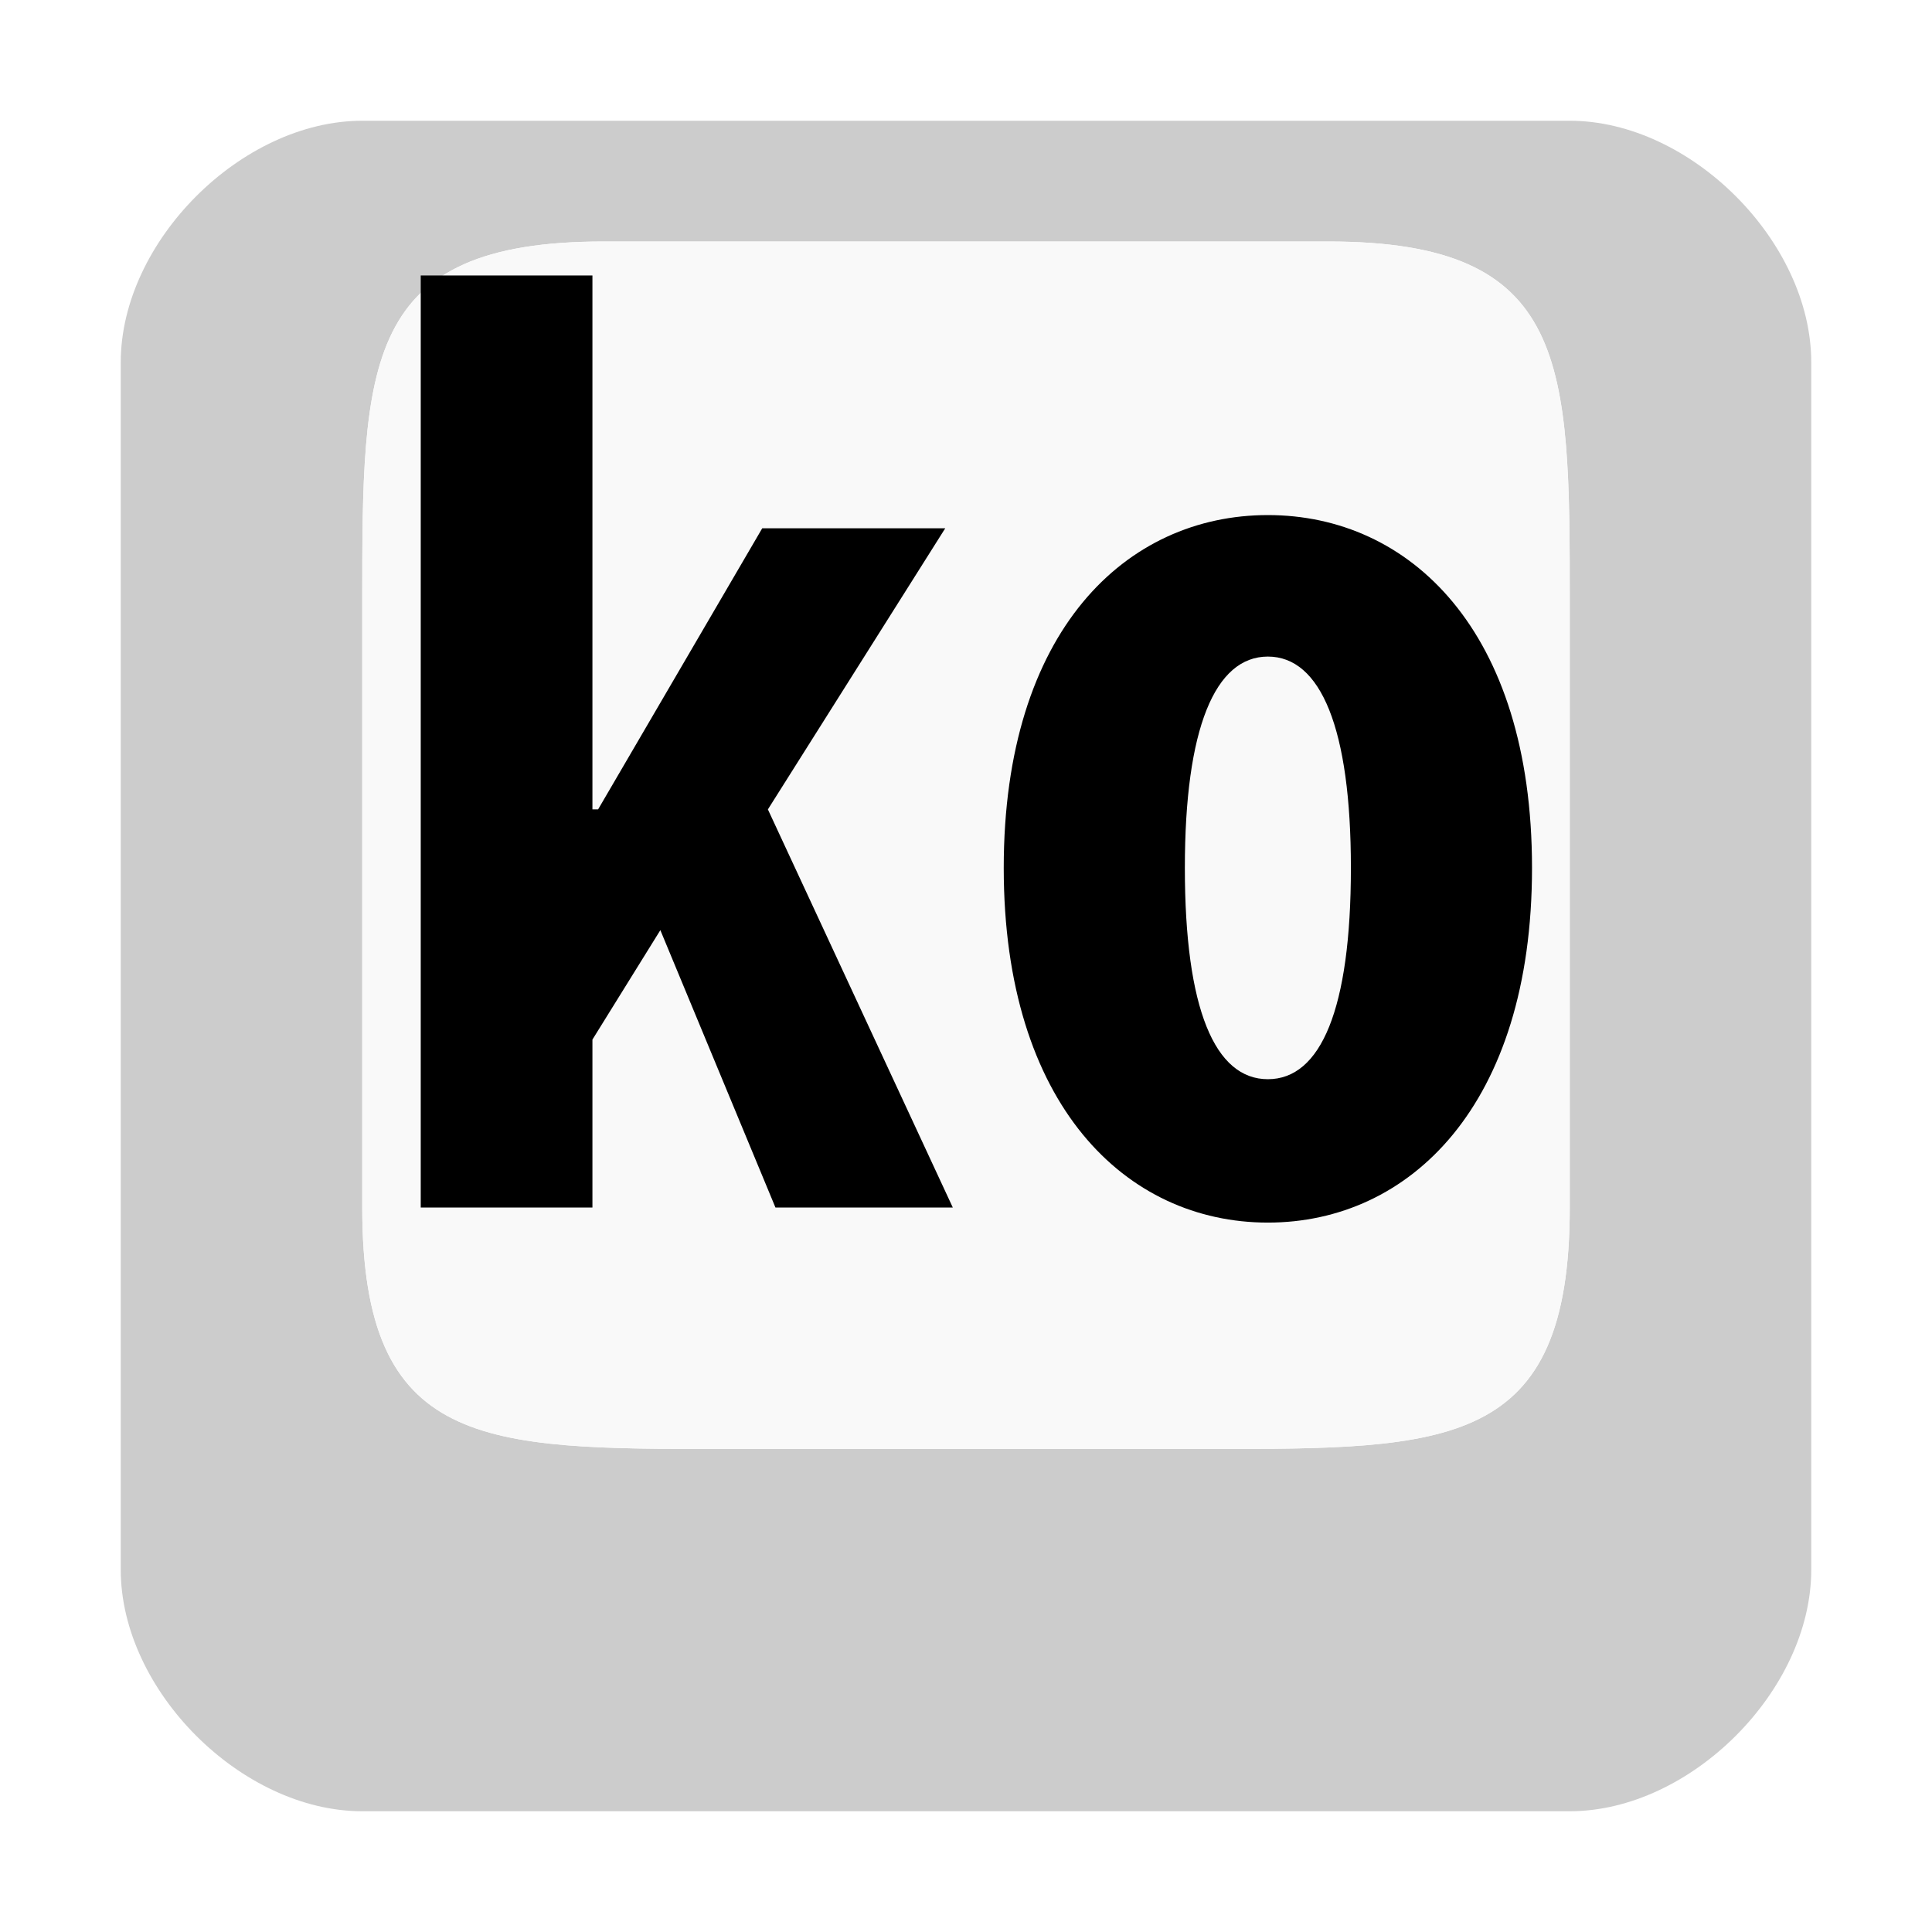
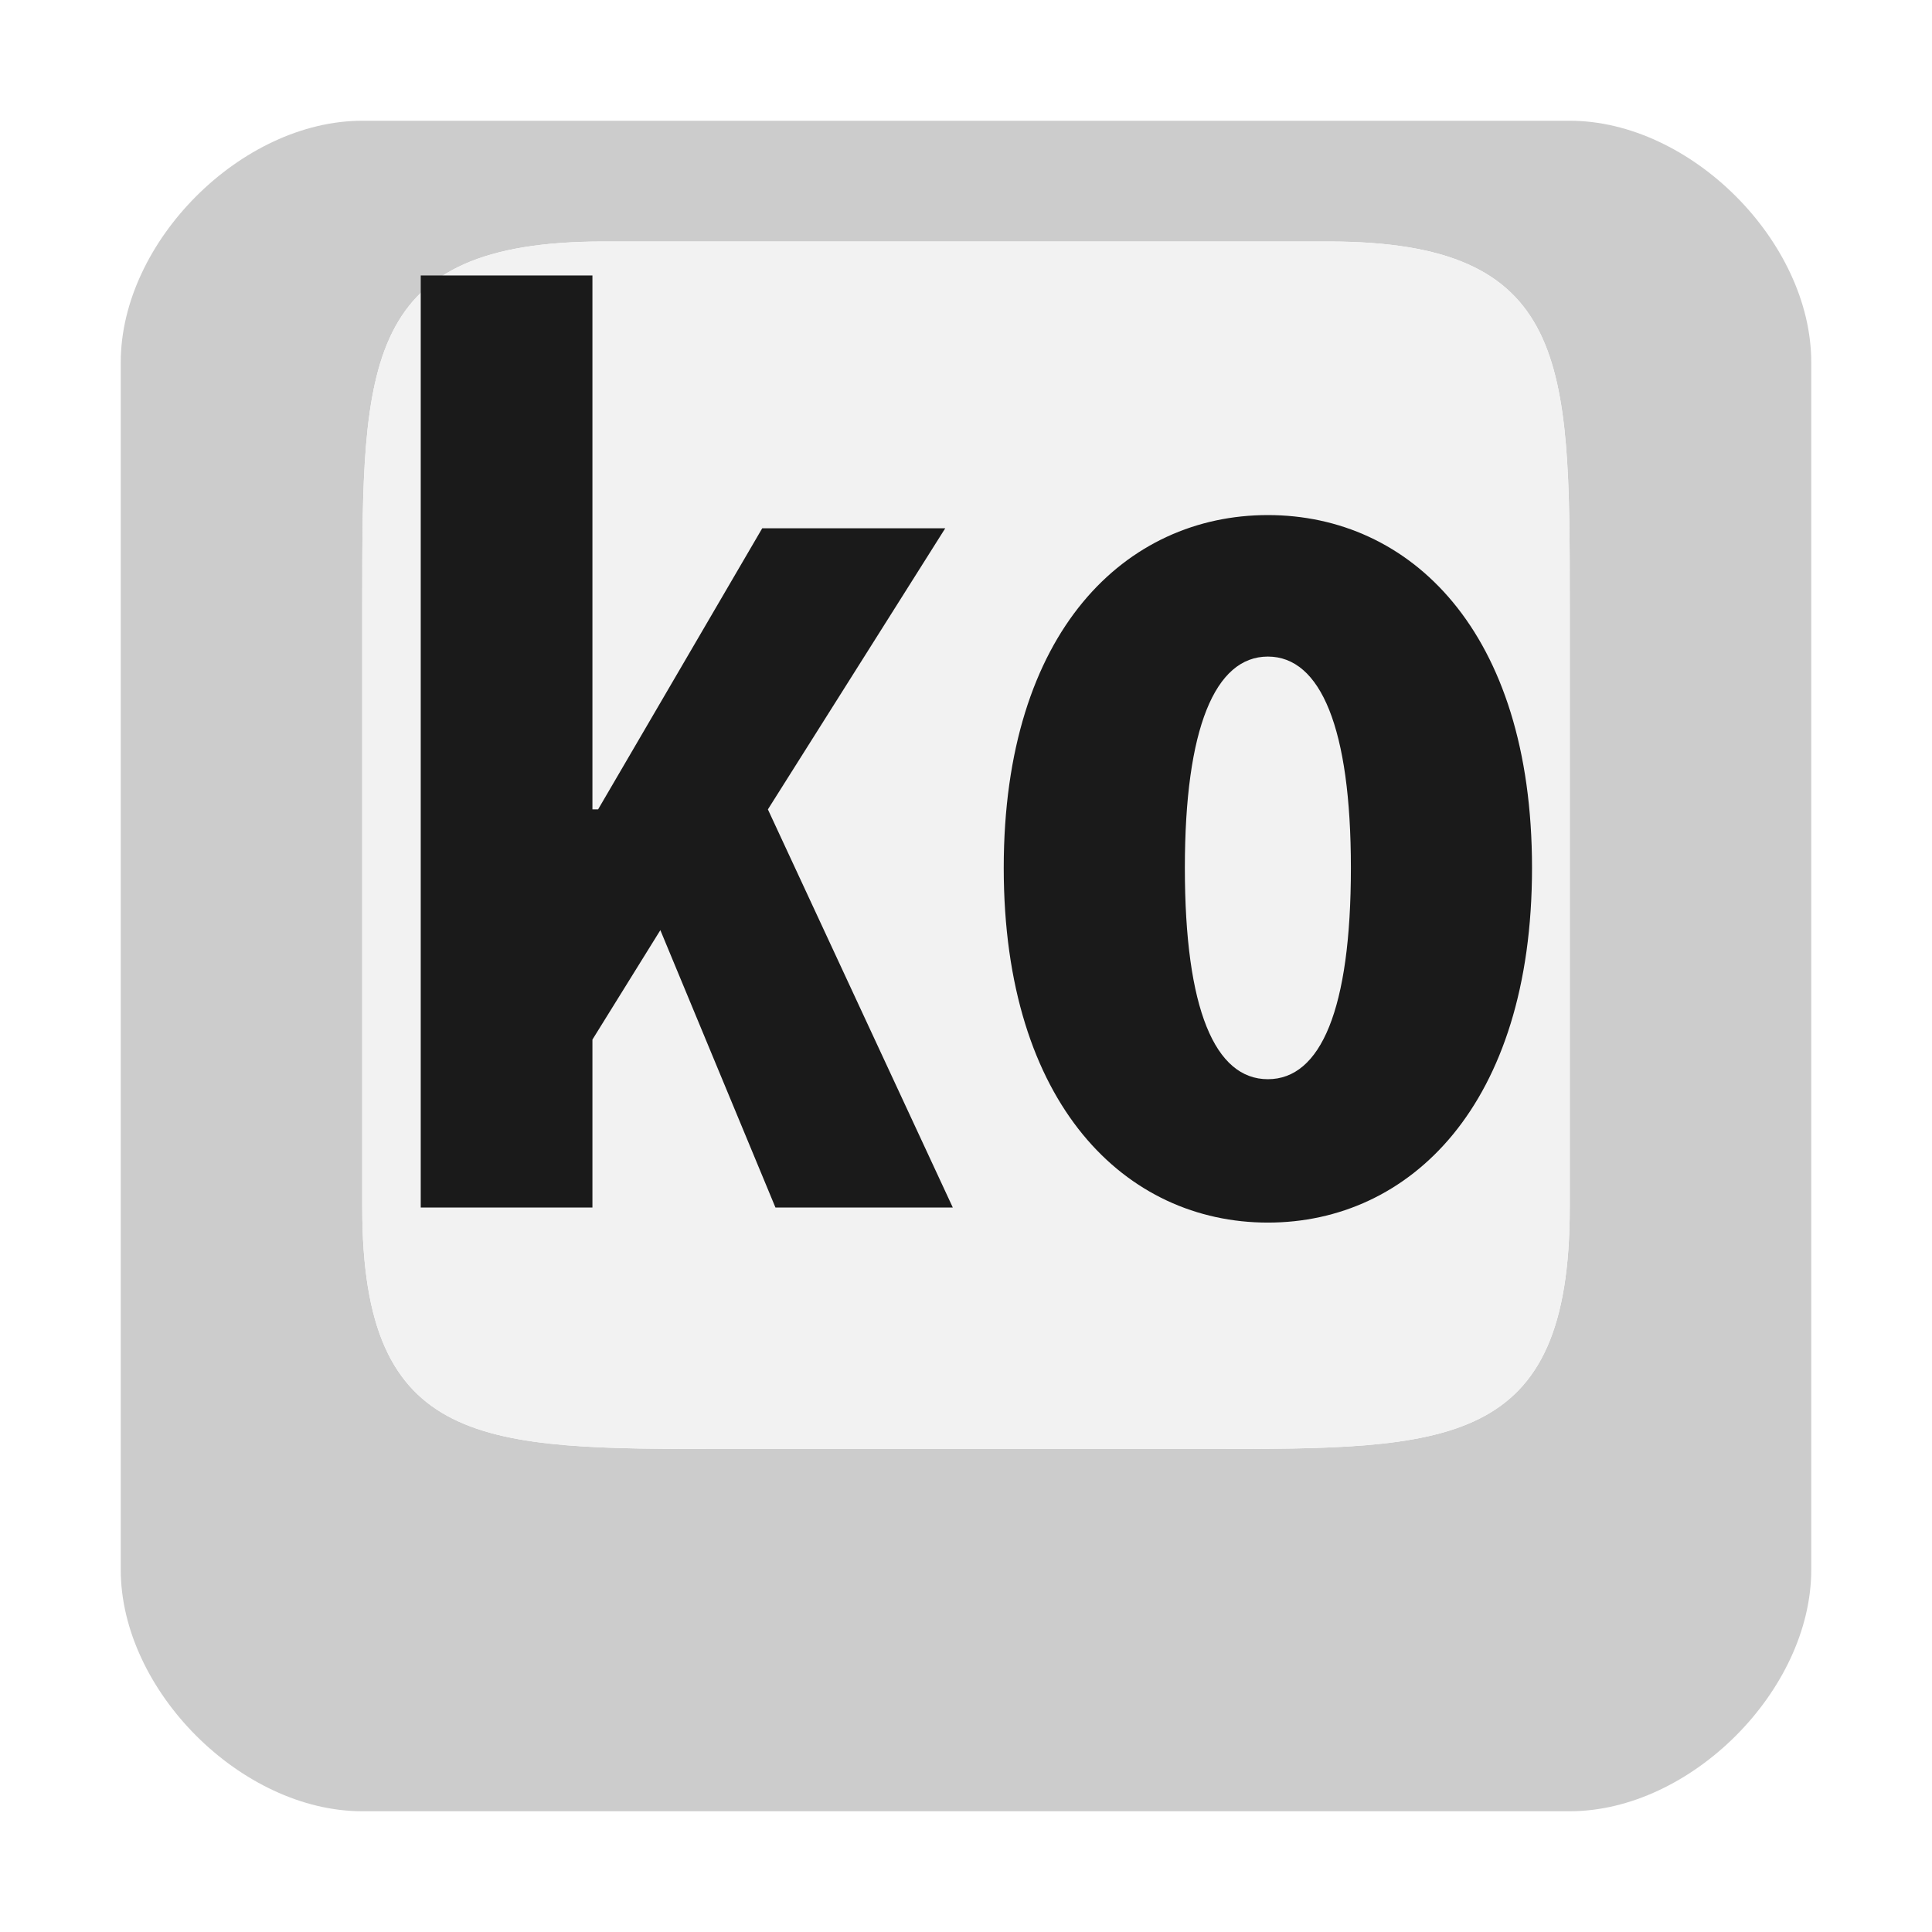
<svg xmlns="http://www.w3.org/2000/svg" width="16px" height="16px" id="svg2985" version="1.1">
  <defs id="defs2987" />
  <g id="layer1">
-     <path style="font-size:medium;font-style:normal;font-variant:normal;font-weight:normal;font-stretch:normal;text-indent:0;text-align:start;text-decoration:none;line-height:normal;letter-spacing:normal;word-spacing:normal;text-transform:none;direction:ltr;block-progression:tb;writing-mode:lr-tb;text-anchor:start;baseline-shift:baseline;color:#000000;fill:#cccccc;fill-opacity:1;stroke:none;stroke-width:1px;marker:none;visibility:visible;display:inline;overflow:visible;enable-background:accumulate;font-family:Sans;-inkscape-font-specification:Sans" d="m 1,3 0,10 c 0,1 1,2 2,2 l 10,0 c 1,0 2,-1 2,-2 L 15,3 C 15,2 14,1 13,1 L 3,1 C 2,1 1,2 1,3 z M 3,5 C 3,3 3,2 5,2 l 6,0 c 2,0 2,1 2,3 l 0,5 c 0,2 -1,2 -3,2 L 6,12 C 4,12 3,12 3,10 z" id="path3795" />
-     <path style="font-size:medium;font-style:normal;font-variant:normal;font-weight:normal;font-stretch:normal;text-indent:0;text-align:start;text-decoration:none;line-height:normal;letter-spacing:normal;word-spacing:normal;text-transform:none;direction:ltr;block-progression:tb;writing-mode:lr-tb;text-anchor:start;baseline-shift:baseline;color:#000000;fill:#f9f9f9;fill-opacity:1;stroke:none;stroke-width:1px;marker:none;visibility:visible;display:inline;overflow:visible;enable-background:accumulate;font-family:Sans;-inkscape-font-specification:Sans" d="M 3,5 C 3,3 3,2 5,2 l 6,0 c 2,0 2,1 2,3 l 0,5 c 0,2 -1,2 -3,2 L 6,12 C 4,12 3,12 3,10 z" id="path3795-2" />
-     <text xml:space="preserve" style="font-size:10px;font-style:normal;font-variant:normal;font-weight:bold;font-stretch:normal;line-height:125%;letter-spacing:0px;word-spacing:0px;fill:#000000;fill-opacity:1;stroke:none;font-family:Noto Sans Mono CJK KR;-inkscape-font-specification:Sans Bold" x="3" y="10" id="text2987">
+     <path style="font-size:medium;font-style:normal;font-variant:normal;font-weight:normal;font-stretch:normal;text-indent:0;text-align:start;text-decoration:none;line-height:normal;letter-spacing:normal;word-spacing:normal;text-transform:none;direction:ltr;block-progression:tb;writing-mode:lr-tb;text-anchor:start;baseline-shift:baseline;color:#1a1a1a;fill:#cccccc;fill-opacity:1;stroke:none;stroke-width:1px;marker:none;visibility:visible;display:inline;overflow:visible;enable-background:accumulate;font-family:Sans;-inkscape-font-specification:Sans" d="m 1,3 0,10 c 0,1 1,2 2,2 l 10,0 c 1,0 2,-1 2,-2 L 15,3 C 15,2 14,1 13,1 L 3,1 C 2,1 1,2 1,3 z M 3,5 C 3,3 3,2 5,2 l 6,0 c 2,0 2,1 2,3 l 0,5 c 0,2 -1,2 -3,2 L 6,12 C 4,12 3,12 3,10 z" id="path3795" />
+     <path style="font-size:medium;font-style:normal;font-variant:normal;font-weight:normal;font-stretch:normal;text-indent:0;text-align:start;text-decoration:none;line-height:normal;letter-spacing:normal;word-spacing:normal;text-transform:none;direction:ltr;block-progression:tb;writing-mode:lr-tb;text-anchor:start;baseline-shift:baseline;color:#1a1a1a;fill:#f2f2f2;fill-opacity:1;stroke:none;stroke-width:1px;marker:none;visibility:visible;display:inline;overflow:visible;enable-background:accumulate;font-family:Sans;-inkscape-font-specification:Sans" d="M 3,5 C 3,3 3,2 5,2 l 6,0 c 2,0 2,1 2,3 l 0,5 c 0,2 -1,2 -3,2 L 6,12 C 4,12 3,12 3,10 z" id="path3795-2" />
+     <text xml:space="preserve" style="font-size:10px;font-style:normal;font-variant:normal;font-weight:bold;font-stretch:normal;line-height:125%;letter-spacing:0px;word-spacing:0px;fill:#1a1a1a;fill-opacity:1;stroke:none;font-family:Noto Sans Mono CJK KR;-inkscape-font-specification:Sans Bold" x="3" y="10" id="text2987">
      <tspan id="tspan2989" x="3" y="10">ko</tspan>
    </text>
  </g>
</svg>
